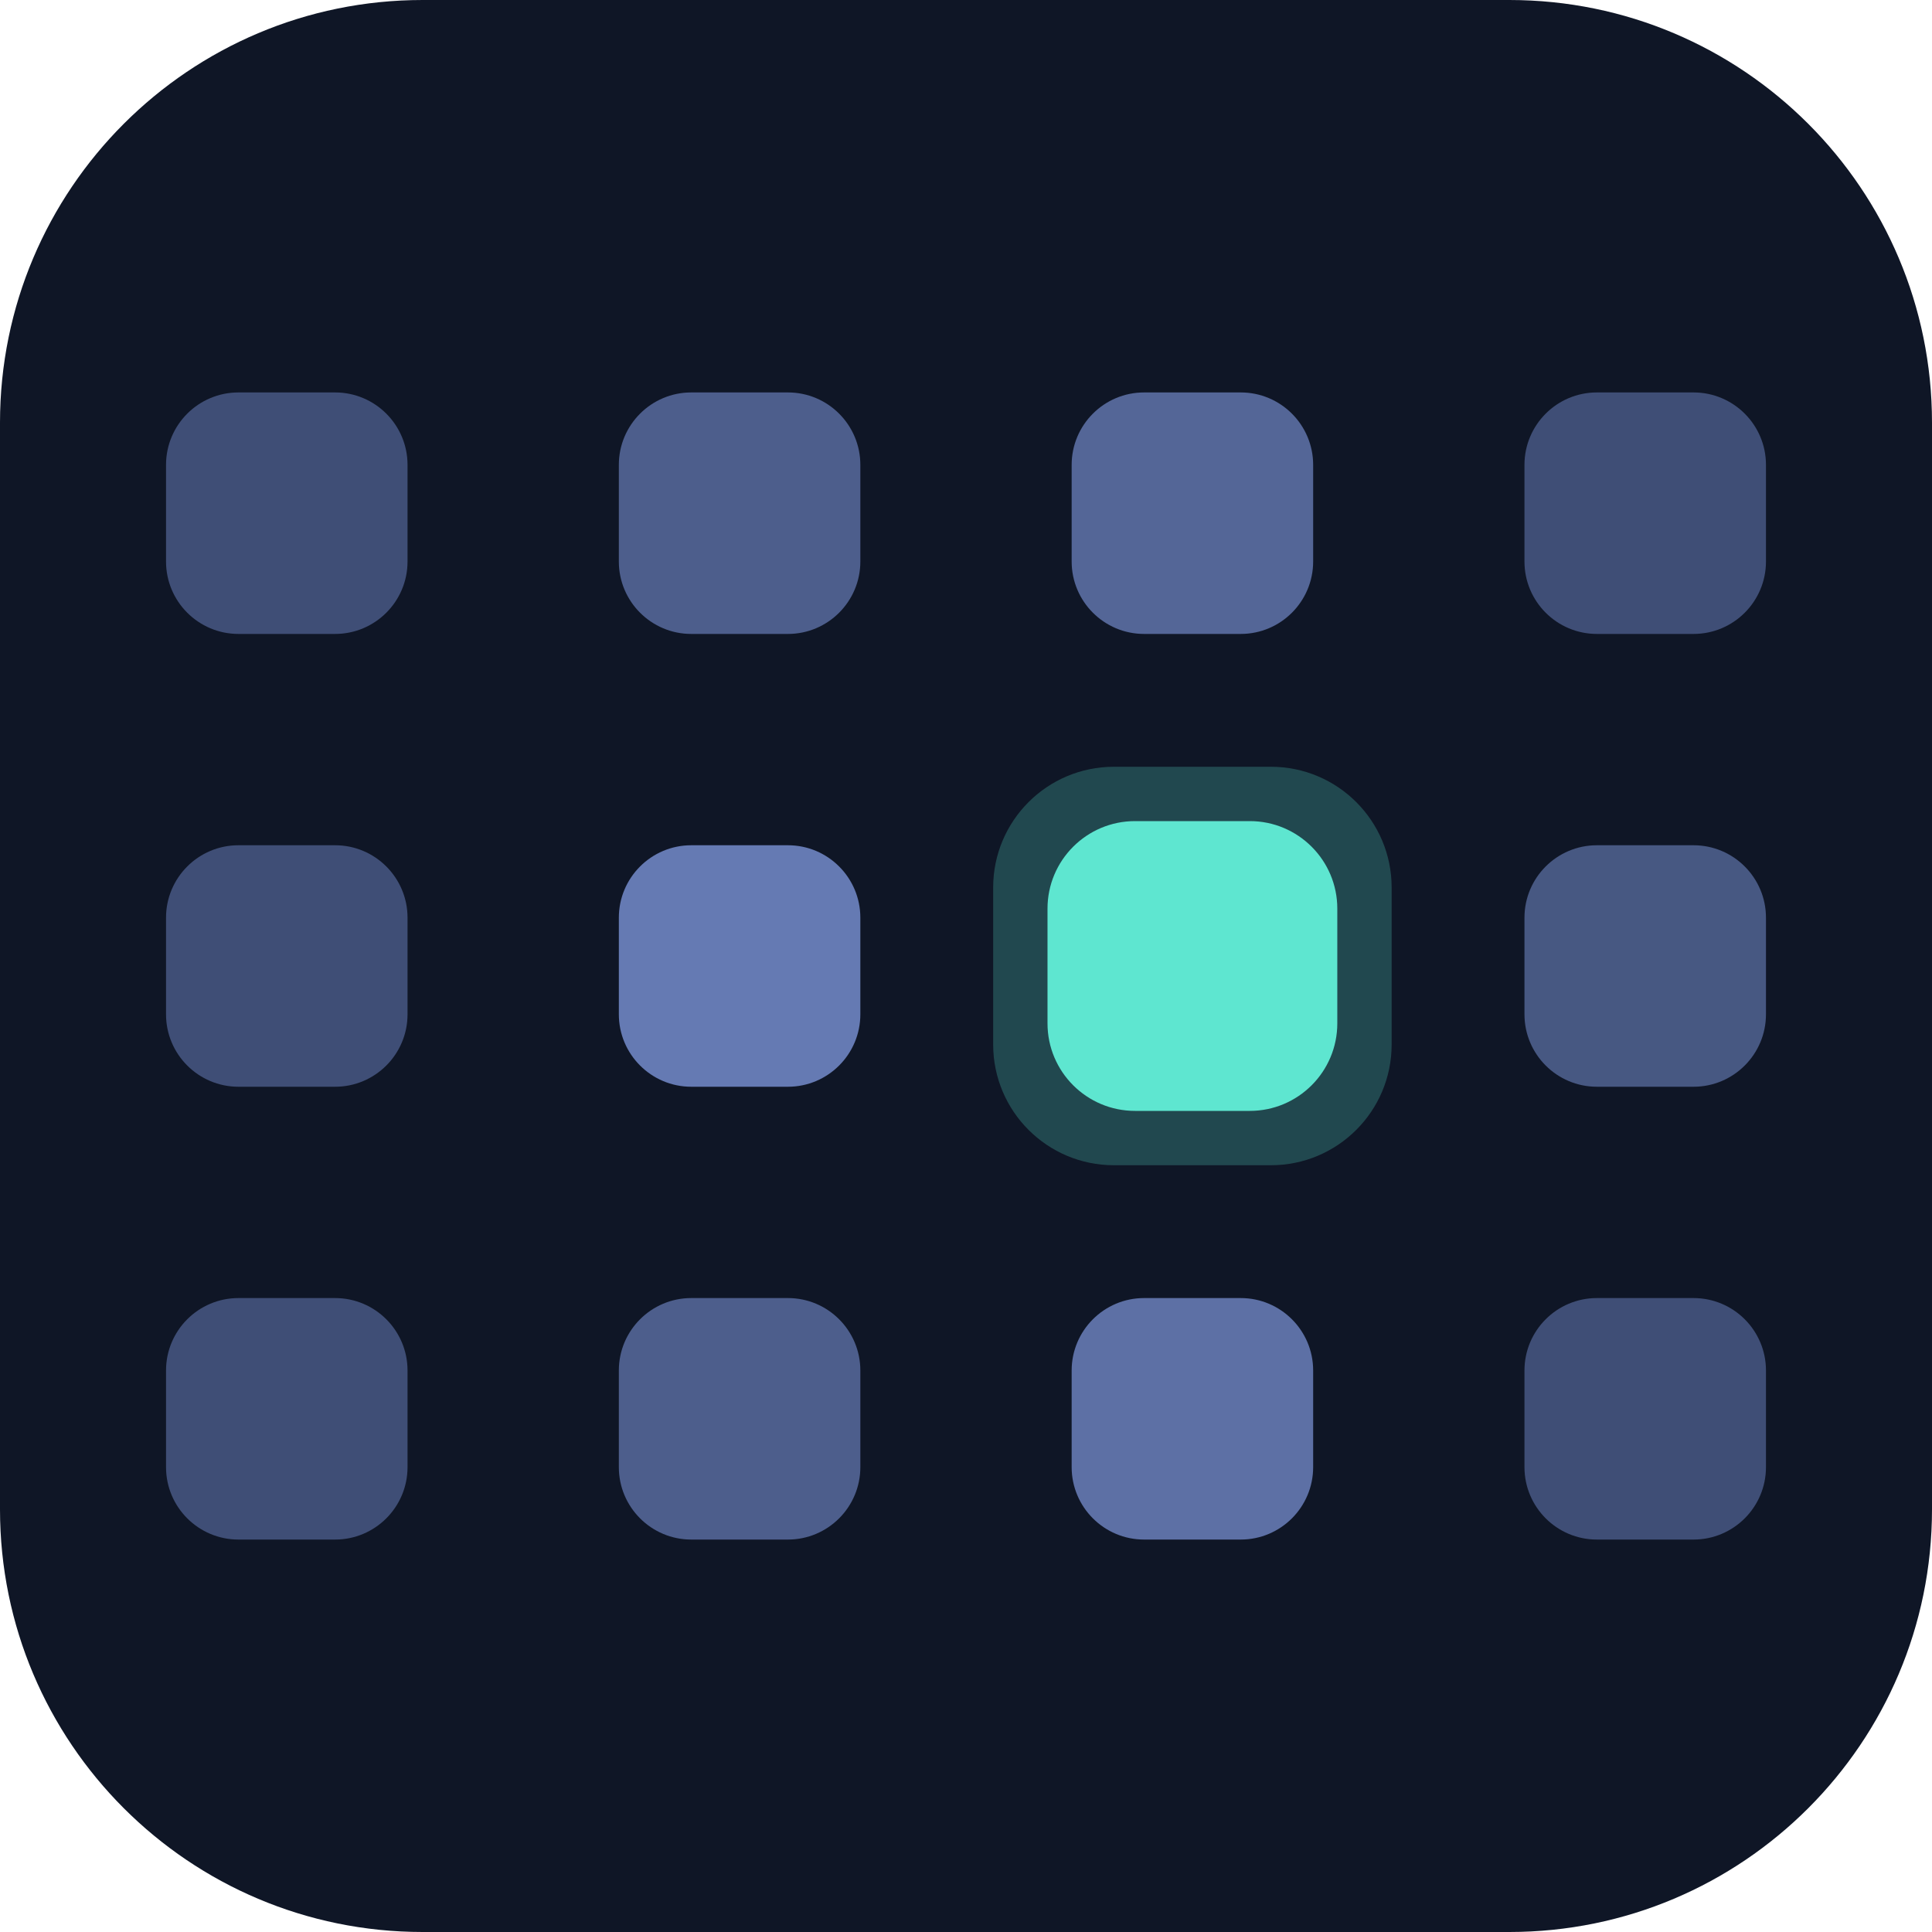
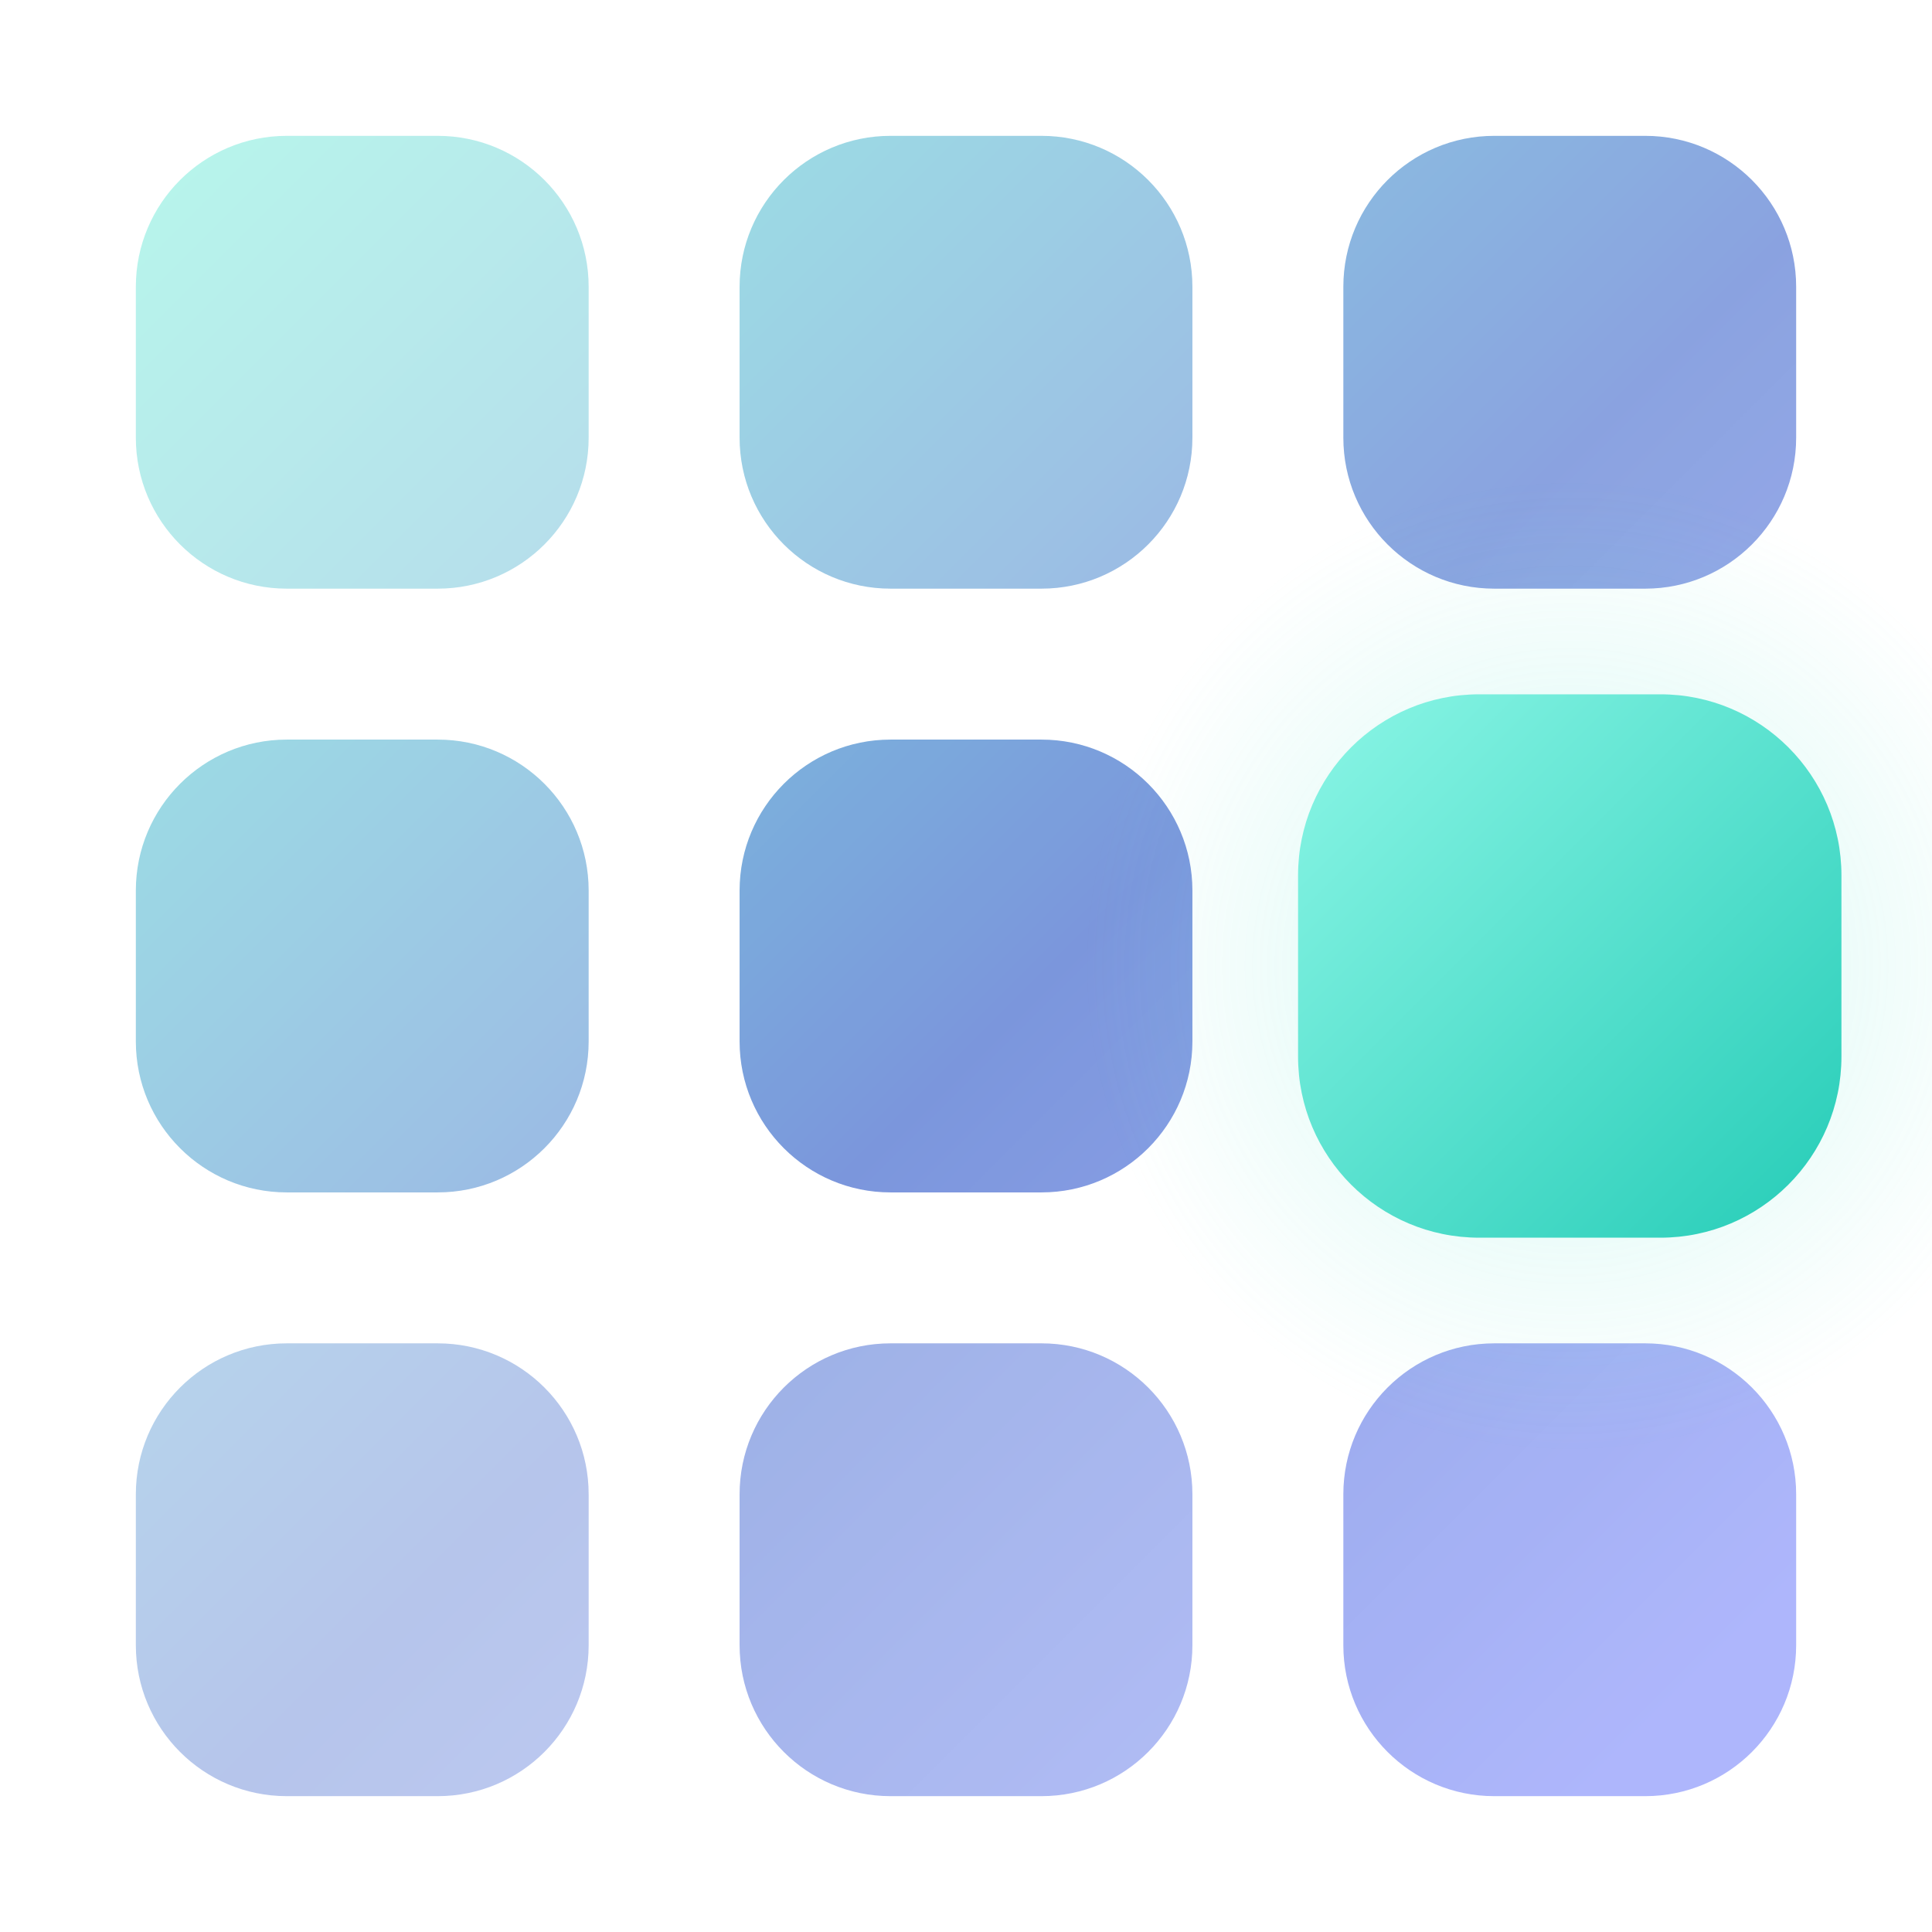
<svg xmlns="http://www.w3.org/2000/svg" viewBox="0 0 64 64" width="64" height="64" role="img" aria-label="Quant Research">
-   <rect width="64" height="64" rx="14" fill="#0F1626" />
-   <g fill="#7B93D6">
-     <rect x="5.5" y="13" width="8" height="8" rx="2.4" opacity=".45" />
-     <rect x="5.5" y="28" width="8" height="8" rx="2.4" opacity=".45" />
-     <rect x="5.5" y="43" width="8" height="8" rx="2.4" opacity=".45" />
-     <rect x="20.5" y="13" width="8" height="8" rx="2.4" opacity=".58" />
-     <rect x="20.5" y="28" width="8" height="8" rx="2.4" opacity=".80" />
-     <rect x="20.5" y="43" width="8" height="8" rx="2.4" opacity=".58" />
-     <rect x="35.5" y="13" width="8" height="8" rx="2.4" opacity=".64" />
-     <rect x="35.5" y="43" width="8" height="8" rx="2.4" opacity=".72" />
-     <rect x="50.5" y="13" width="8" height="8" rx="2.4" opacity=".45" />
-     <rect x="50.5" y="28" width="8" height="8" rx="2.4" opacity=".52" />
-     <rect x="50.5" y="43" width="8" height="8" rx="2.4" opacity=".45" />
+   <defs>
+     <linearGradient id="qr-lat" gradientUnits="userSpaceOnUse" x1="6" y1="6" x2="56" y2="56">
+       <stop offset="0" stop-color="#6FE9D8" />
+       <stop offset=".55" stop-color="#6D8BD8" />
+       <stop offset="1" stop-color="#9AA4FB" />
+     </linearGradient>
+     <linearGradient id="qr-lit" gradientUnits="userSpaceOnUse" x1="43" y1="23" x2="61" y2="41">
+       <stop offset="0" stop-color="#8CF6E6" />
+       <stop offset="1" stop-color="#25CCB7" />
+     </linearGradient>
+     <radialGradient id="qr-halo">
+       <stop offset="0" stop-color="#5EE6D0" stop-opacity=".5" />
+       <stop offset=".45" stop-color="#5EE6D0" stop-opacity=".14" />
+       <stop offset="1" stop-color="#5EE6D0" stop-opacity="0" />
+     </radialGradient>
+     <style>
+       .f{opacity:.5} .m{opacity:.68} .n{opacity:.8} .h{opacity:.9}
+       @media (prefers-color-scheme: dark){
+         .f{opacity:.62} .m{opacity:.78} .n{opacity:.9} .h{opacity:1}
+       }
+     </style>
+   </defs>
+   <g fill="url(#qr-lat)">
+     <rect x="4.5" y="4.5" width="15" height="15" rx="5" class="f" />
+     <rect x="24.5" y="4.5" width="15" height="15" rx="5" class="m" />
+     <rect x="44.5" y="4.5" width="15" height="15" rx="5" class="n" />
+     <rect x="4.5" y="24.5" width="15" height="15" rx="5" class="m" />
+     <rect x="24.5" y="24.5" width="15" height="15" rx="5" class="h" />
+     <rect x="4.5" y="44.5" width="15" height="15" rx="5" class="f" />
+     <rect x="24.5" y="44.5" width="15" height="15" rx="5" class="m" />
+     <rect x="44.5" y="44.5" width="15" height="15" rx="5" class="n" />
  </g>
-   <rect x="32.9" y="25.4" width="13.2" height="13.2" rx="4" fill="#5EE6D0" opacity=".24" />
-   <rect x="34.7" y="27.2" width="9.6" height="9.6" rx="2.9" fill="#5EE6D0" />
+   <circle cx="52" cy="32" r="16" fill="url(#qr-halo)" />
+   <rect x="43" y="23" width="18" height="18" rx="6" fill="url(#qr-lit)" />
</svg>
